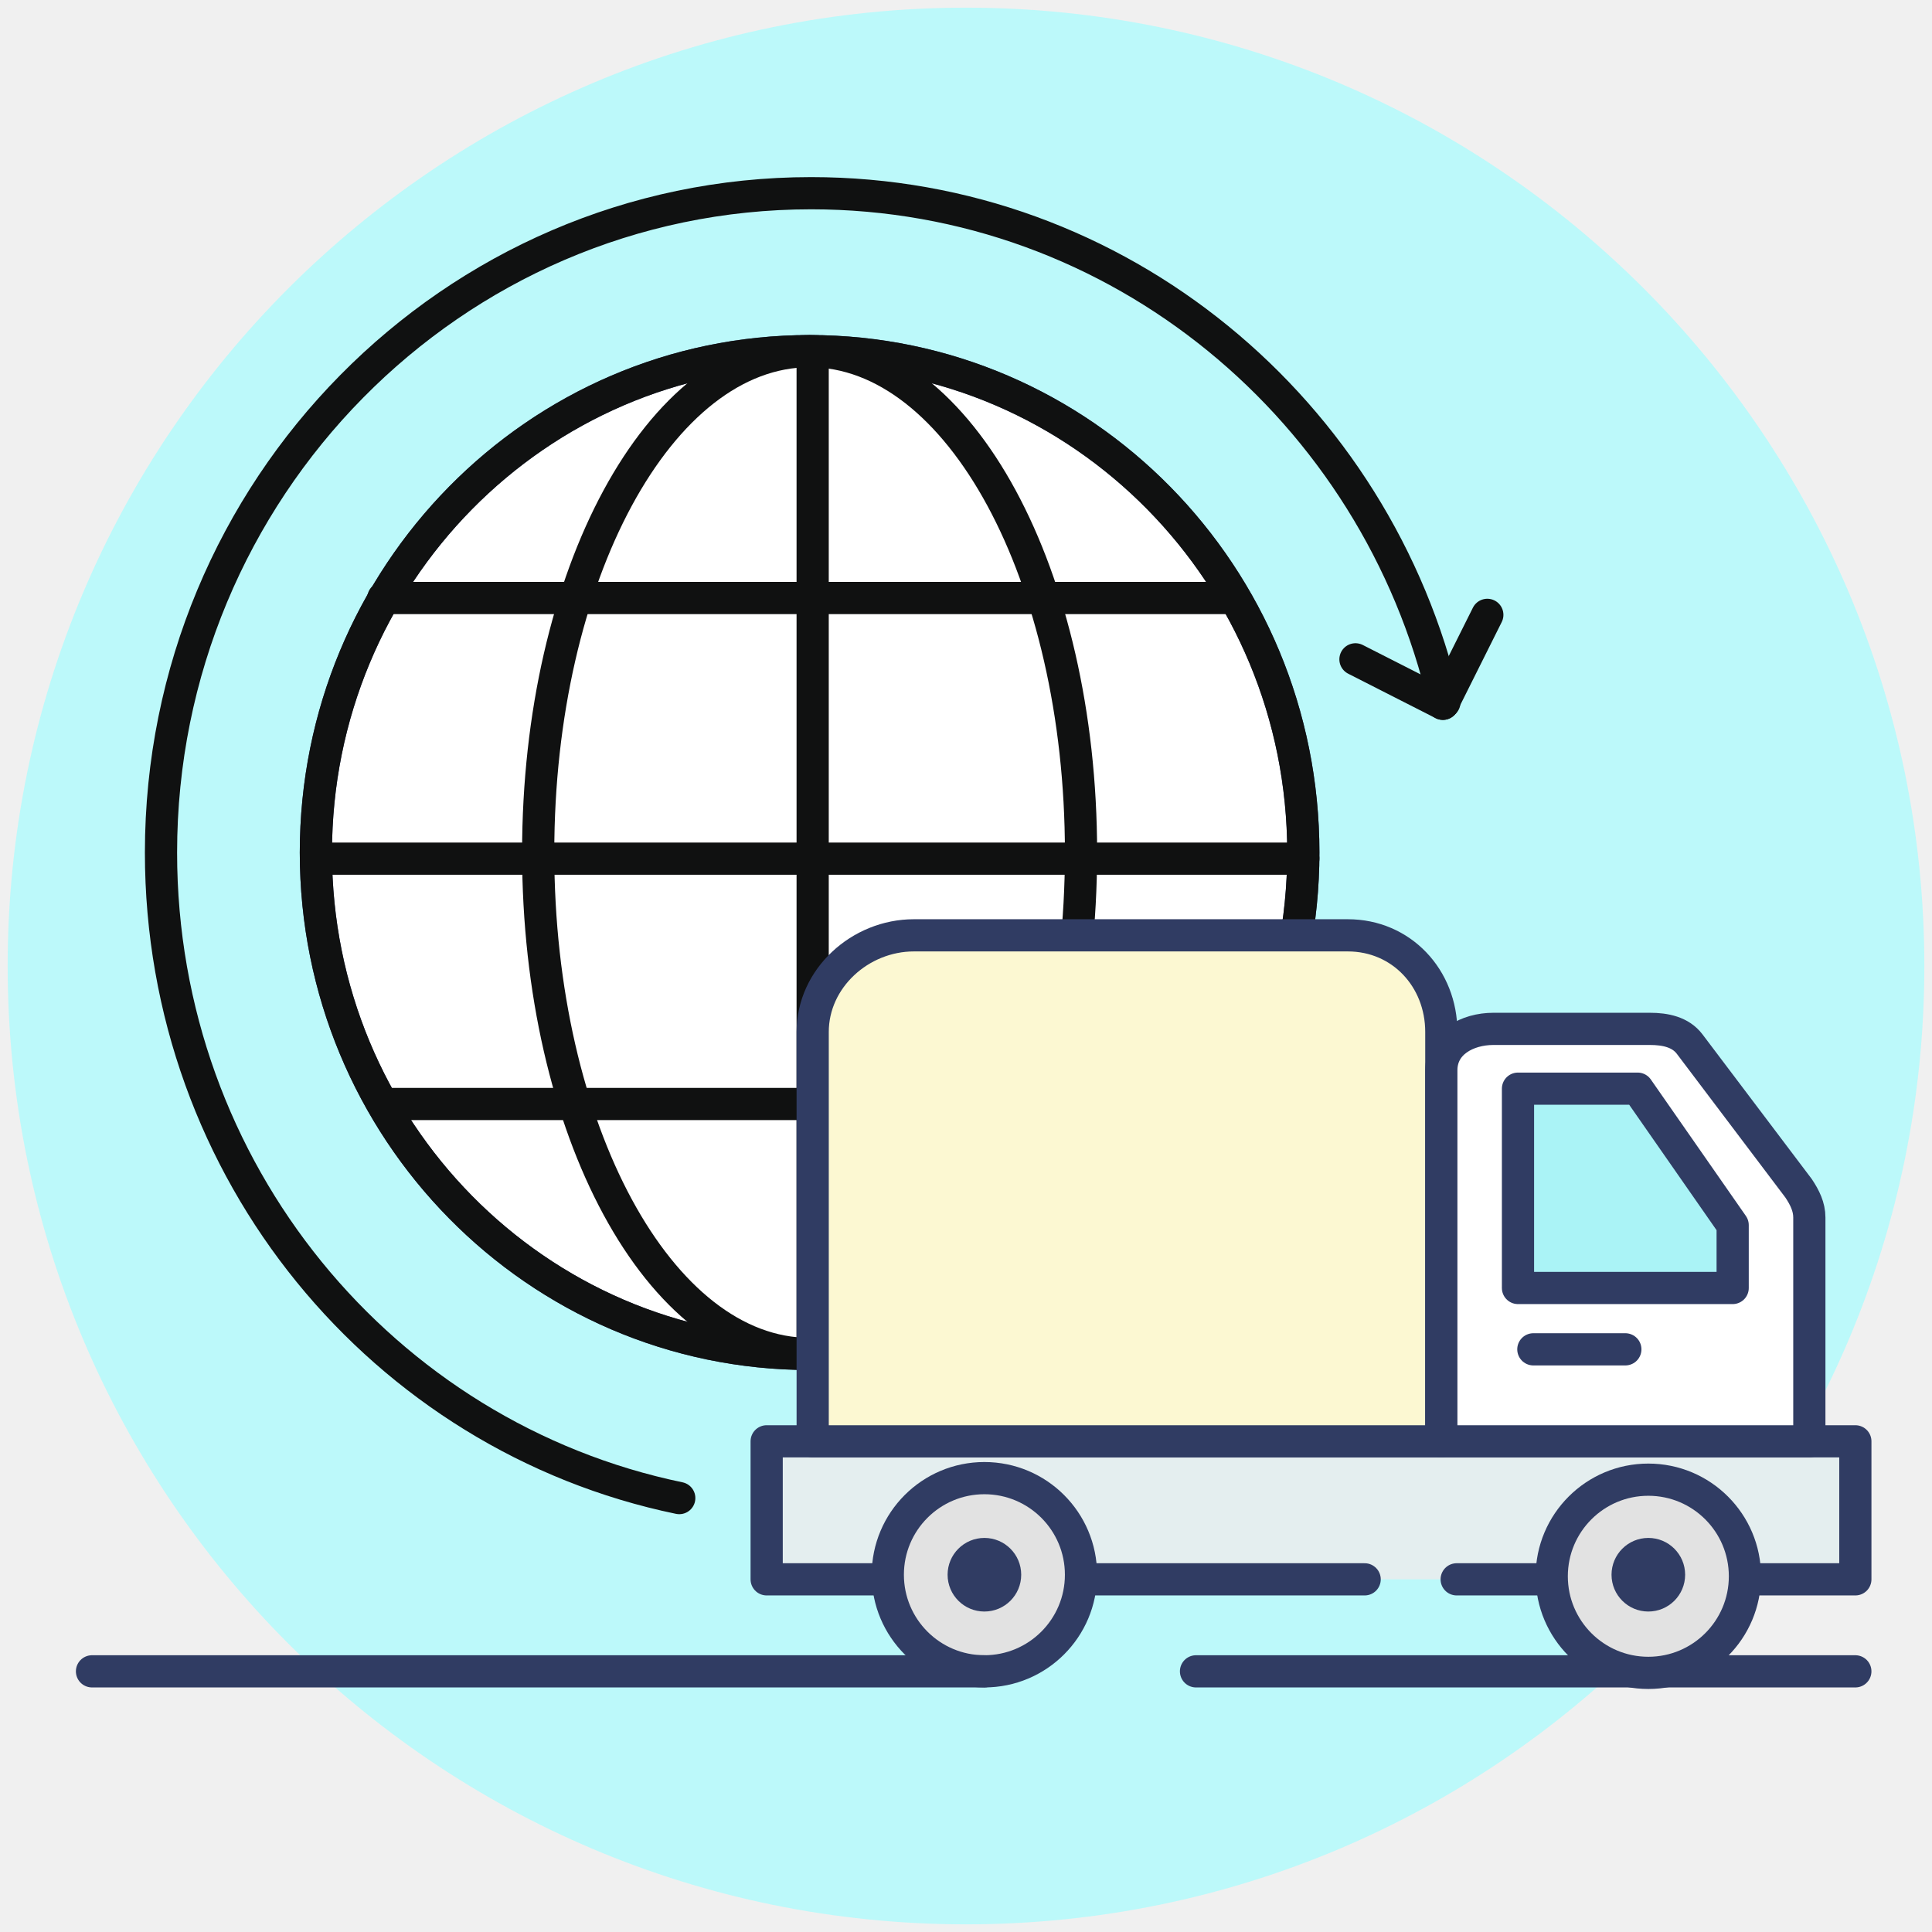
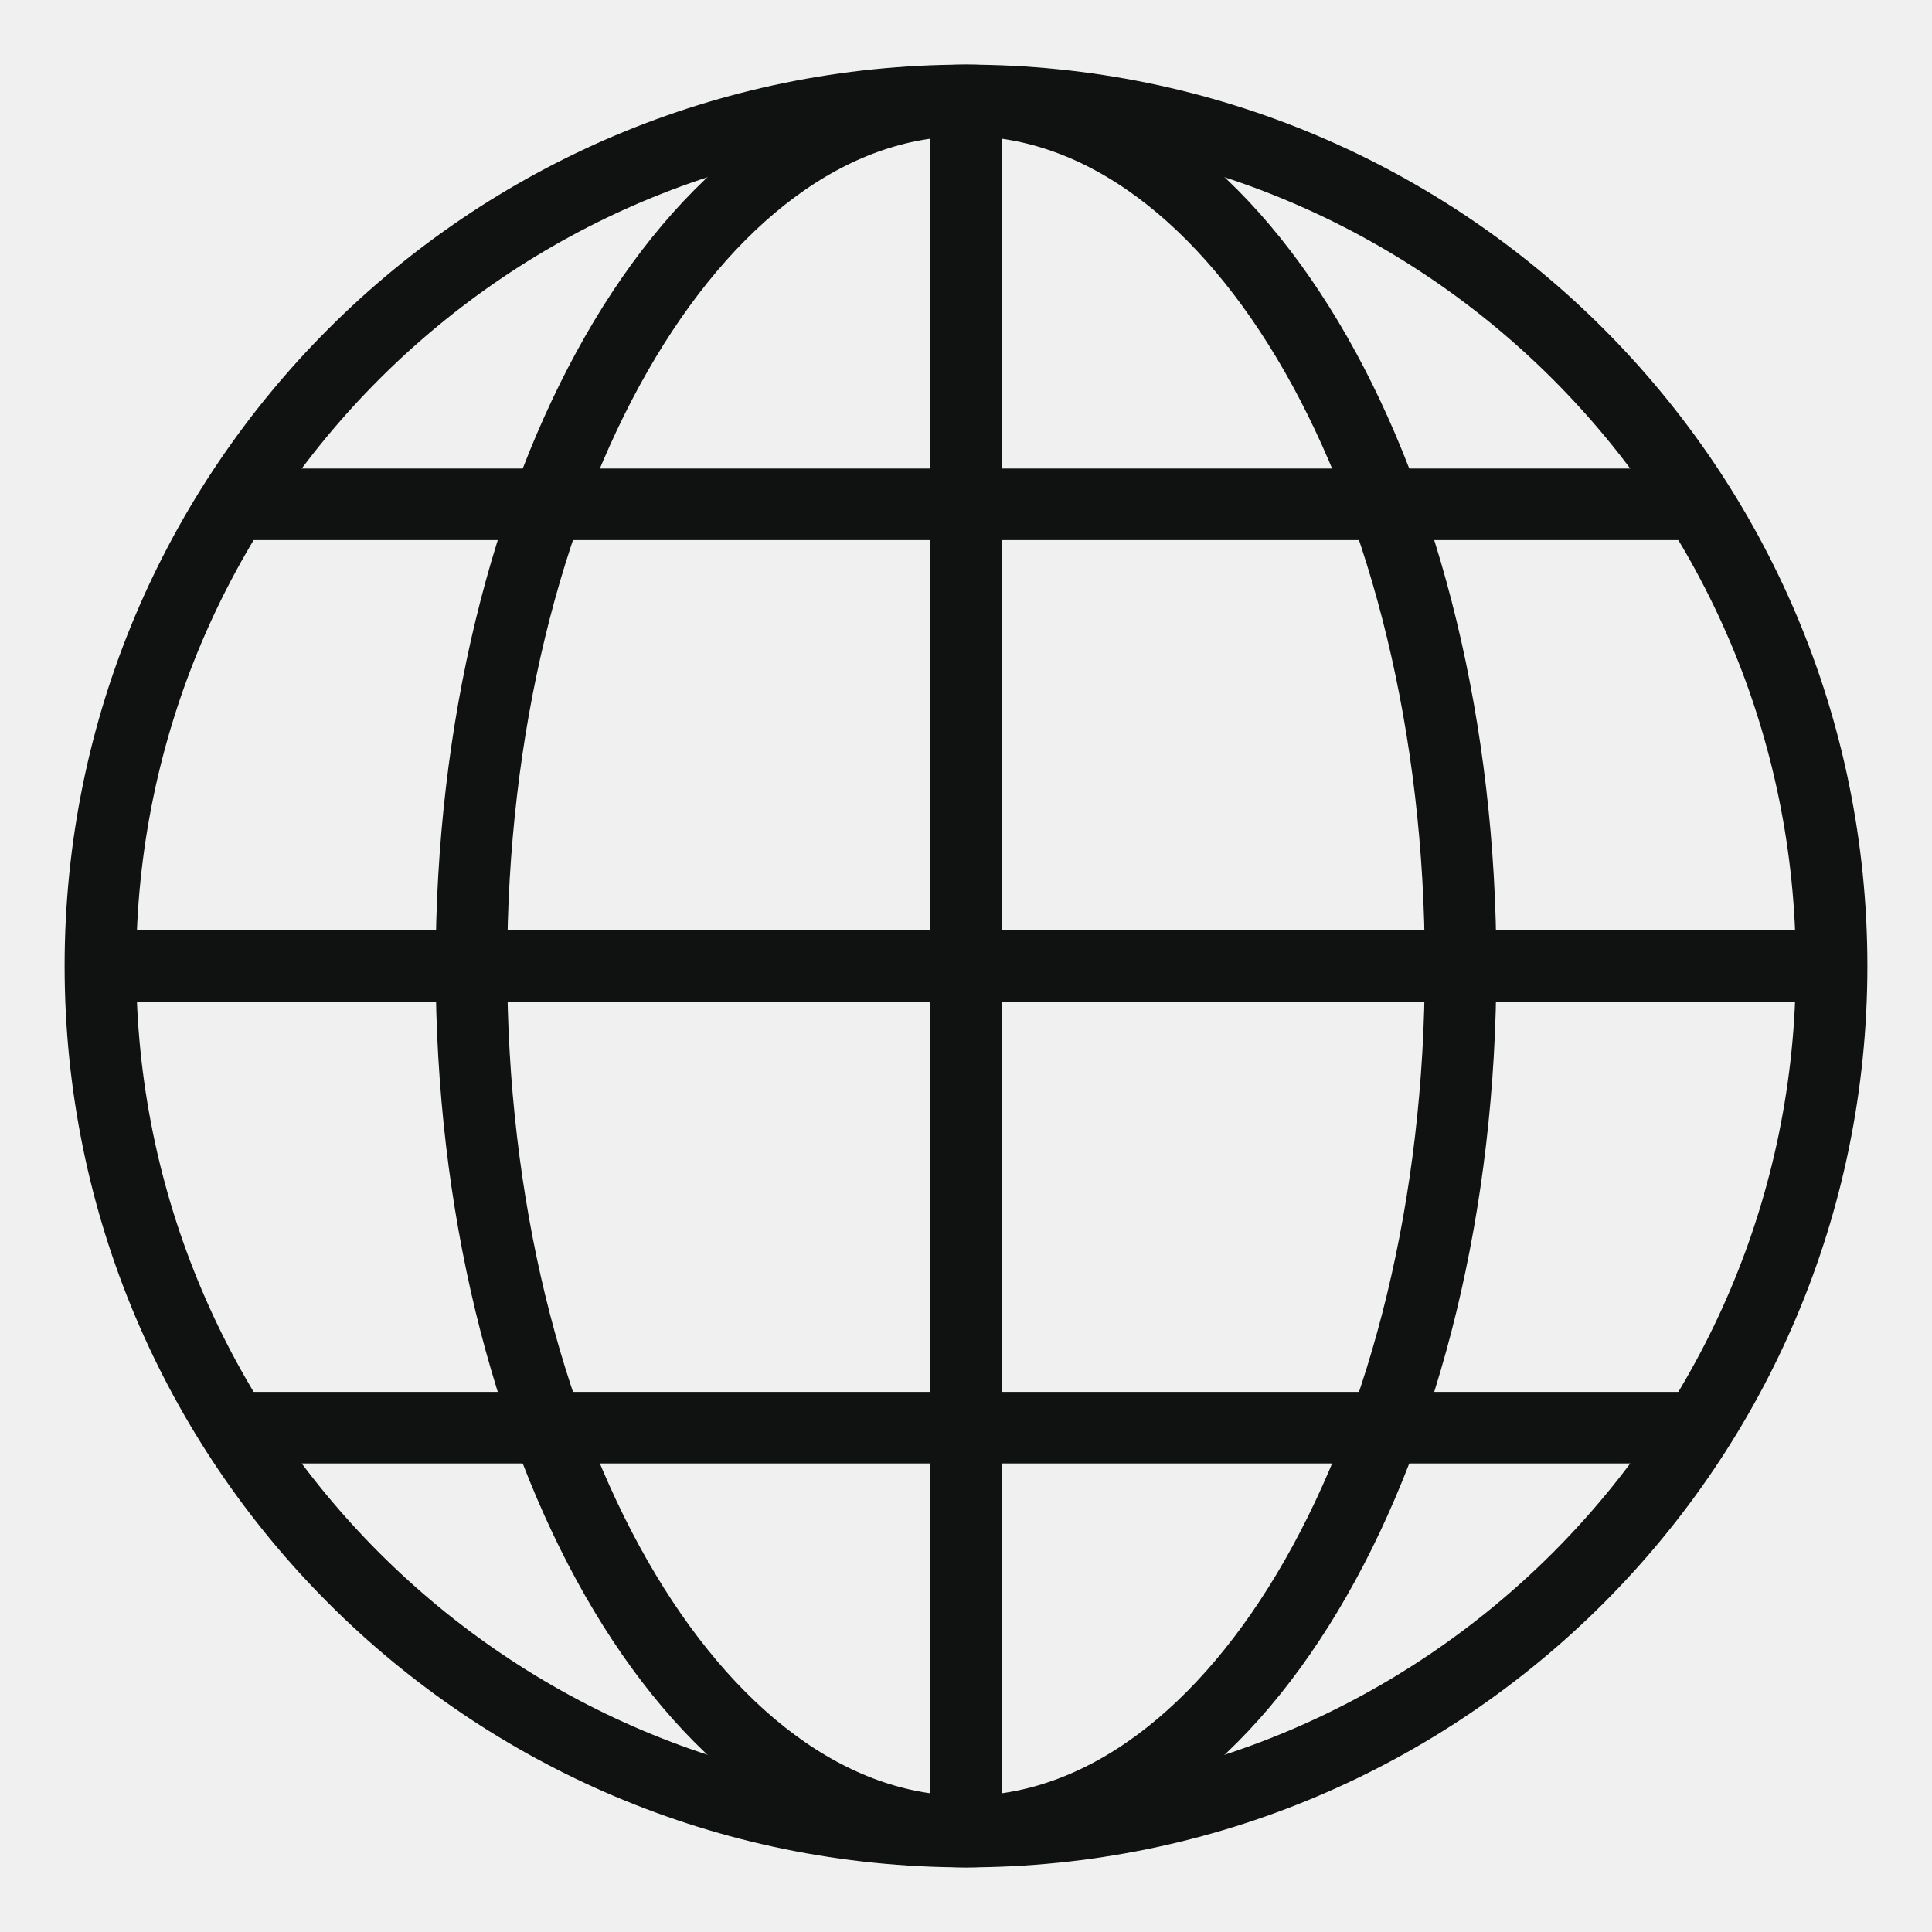
- <svg xmlns="http://www.w3.org/2000/svg" width="60px" height="60px" viewBox="0 0 60 60" version="1.1">
+ <svg xmlns="http://www.w3.org/2000/svg" width="27px" height="27px" viewBox="0 0 27 27" version="1.1">
  <g id="Page-1" stroke="none" stroke-width="1" fill="none" fill-rule="evenodd">
-     <g id="Update-Copy-16" transform="translate(-224, -823)">
-       <g id="1" transform="translate(224, 823)">
-         <circle id="Oval" fill="#BCF9FA" fill-rule="nonzero" cx="30" cy="30" r="29.762" />
-         <path d="M37.143,51.905 L57.619,51.905" id="Path" stroke="#303C63" stroke-linecap="round" stroke-linejoin="round" />
-         <g id="Group" transform="translate(4.761905, 5.714286)">
-           <ellipse id="Oval" fill="#FFFFFF" fill-rule="nonzero" cx="20.381" cy="20.762" rx="15.333" ry="15.571" />
-           <ellipse id="Oval" stroke="#303C63" stroke-linecap="round" stroke-linejoin="round" cx="20.381" cy="20.762" rx="15.333" ry="15.571" />
-           <path d="M16.333,40.81 C7.143,38.905 0.238,30.667 0.238,20.762 C0.238,9.476 9.286,0.286 20.429,0.286 C30,0.286 38,7.048 40.095,16.095" id="Path" stroke="#101111" stroke-linecap="round" stroke-linejoin="round" />
-           <ellipse id="Oval" stroke="#101111" stroke-linecap="round" stroke-linejoin="round" cx="20.381" cy="20.762" rx="8.429" ry="15.571" />
-           <path d="M20.476,5.238 L20.476,36.19" id="Path" stroke="#101111" stroke-linecap="round" stroke-linejoin="round" />
-           <path d="M5.238,20.952 L35.714,20.952" id="Path" stroke="#101111" stroke-linecap="round" stroke-linejoin="round" />
-           <path d="M7.143,12.857 L33.333,12.857" id="Path" stroke="#101111" stroke-linecap="round" stroke-linejoin="round" />
-           <path d="M7.143,28.571 L33.333,28.571" id="Path" stroke="#101111" stroke-linecap="round" stroke-linejoin="round" />
-         </g>
-         <ellipse id="Oval" stroke="#101111" stroke-linecap="round" stroke-linejoin="round" cx="25.143" cy="26.476" rx="15.333" ry="15.571" />
-         <g id="Group" transform="translate(23.80952, 29.04762)">
-           <rect id="Rectangle" fill="#E4EEEF" fill-rule="nonzero" x="0" y="15.714" width="33.81" height="4.286" />
-           <polyline id="Path" stroke="#303C63" stroke-linecap="round" stroke-linejoin="round" points="21.429 20 33.81 20 33.81 15.714 0 15.714 0 20 18.571 20" />
-           <circle id="Oval" fill="#E2E2E2" fill-rule="nonzero" cx="6.762" cy="19.857" r="3" />
-           <circle id="Oval" fill="#E2E2E2" fill-rule="nonzero" cx="27.381" cy="19.857" r="3" />
-           <circle id="Oval" fill="#303C63" fill-rule="nonzero" cx="27.381" cy="19.857" r="1.143" />
-           <circle id="Oval" stroke="#303C63" stroke-linecap="round" stroke-linejoin="round" cx="6.762" cy="19.857" r="3" />
-           <circle id="Oval" fill="#303C63" fill-rule="nonzero" cx="6.762" cy="19.857" r="1.143" />
-           <circle id="Oval" stroke="#303C63" stroke-linecap="round" stroke-linejoin="round" cx="27.381" cy="19.905" r="3" />
-           <path d="M18.048,0 L4.571,0 C2.905,0 1.429,1.333 1.429,3 L1.429,15.714 L20.952,15.714 L20.952,3 C20.952,1.333 19.714,0 18.048,0 Z" id="Path" fill="#FCF8D2" fill-rule="nonzero" />
-           <path d="M18.048,0 L4.571,0 C2.905,0 1.429,1.333 1.429,3 L1.429,15.714 L20.952,15.714 L20.952,3 C20.952,1.333 19.714,0 18.048,0 Z" id="Path" stroke="#303C63" stroke-linecap="round" stroke-linejoin="round" />
-           <path d="M20.952,15.714 L32.381,15.714 L32.381,8.762 C32.381,8.429 32.238,8.143 32.048,7.857 L28.667,3.381 C28.381,3 27.905,2.905 27.429,2.905 L22.571,2.905 C21.762,2.905 20.952,3.333 20.952,4.19 L20.952,15.714 Z" id="Path" fill="#FFFFFF" fill-rule="nonzero" />
-           <path d="M20.952,15.714 L32.381,15.714 L32.381,8.762 C32.381,8.429 32.238,8.143 32.048,7.857 L28.667,3.381 C28.381,3 27.905,2.905 27.429,2.905 L22.571,2.905 C21.762,2.905 20.952,3.333 20.952,4.19 L20.952,15.714 Z" id="Path" stroke="#303C63" stroke-linecap="round" stroke-linejoin="round" />
-           <polygon id="Path" fill="#AAF3F6" fill-rule="nonzero" points="23.333 10.952 23.333 4.762 27.048 4.762 30 9 30 10.952" />
-           <polygon id="Path" stroke="#303C63" stroke-linecap="round" stroke-linejoin="round" points="23.333 10.952 23.333 4.762 27.048 4.762 30 9 30 10.952" />
-           <path d="M23.81,12.857 L26.667,12.857" id="Path" stroke="#303C63" stroke-linecap="round" stroke-linejoin="round" />
-         </g>
-         <path d="M44.81,21.857 L46.19,19.095" id="Path" stroke="#101111" stroke-linecap="round" stroke-linejoin="round" />
-         <path d="M44.81,21.857 L42.095,20.476" id="Path" stroke="#101111" stroke-linecap="round" stroke-linejoin="round" />
-         <path d="M30.571,51.905 L2.857,51.905" id="Path" stroke="#303C63" stroke-linecap="round" stroke-linejoin="round" />
+     <g id="Update-Copy-6" transform="translate(-770, -464)" stroke="#101111">
+       <g id="globe" transform="translate(771, 465)">
+         <path d="M12.5,0.403 L12.5,24.597" id="Path" />
+         <path d="M0.403,12.5 L24.597,12.5" id="Path" />
+         <ellipse id="Oval" stroke-linecap="square" cx="12.5" cy="12.5" rx="6.912" ry="12.097" />
+         <path d="M2.266,6.048 L22.734,6.048" id="Path" />
+         <path d="M2.266,18.952 L22.734,18.952" id="Path" />
+         <circle id="Oval" stroke-linecap="square" cx="12.5" cy="12.5" r="12.097" />
      </g>
    </g>
  </g>
</svg>
